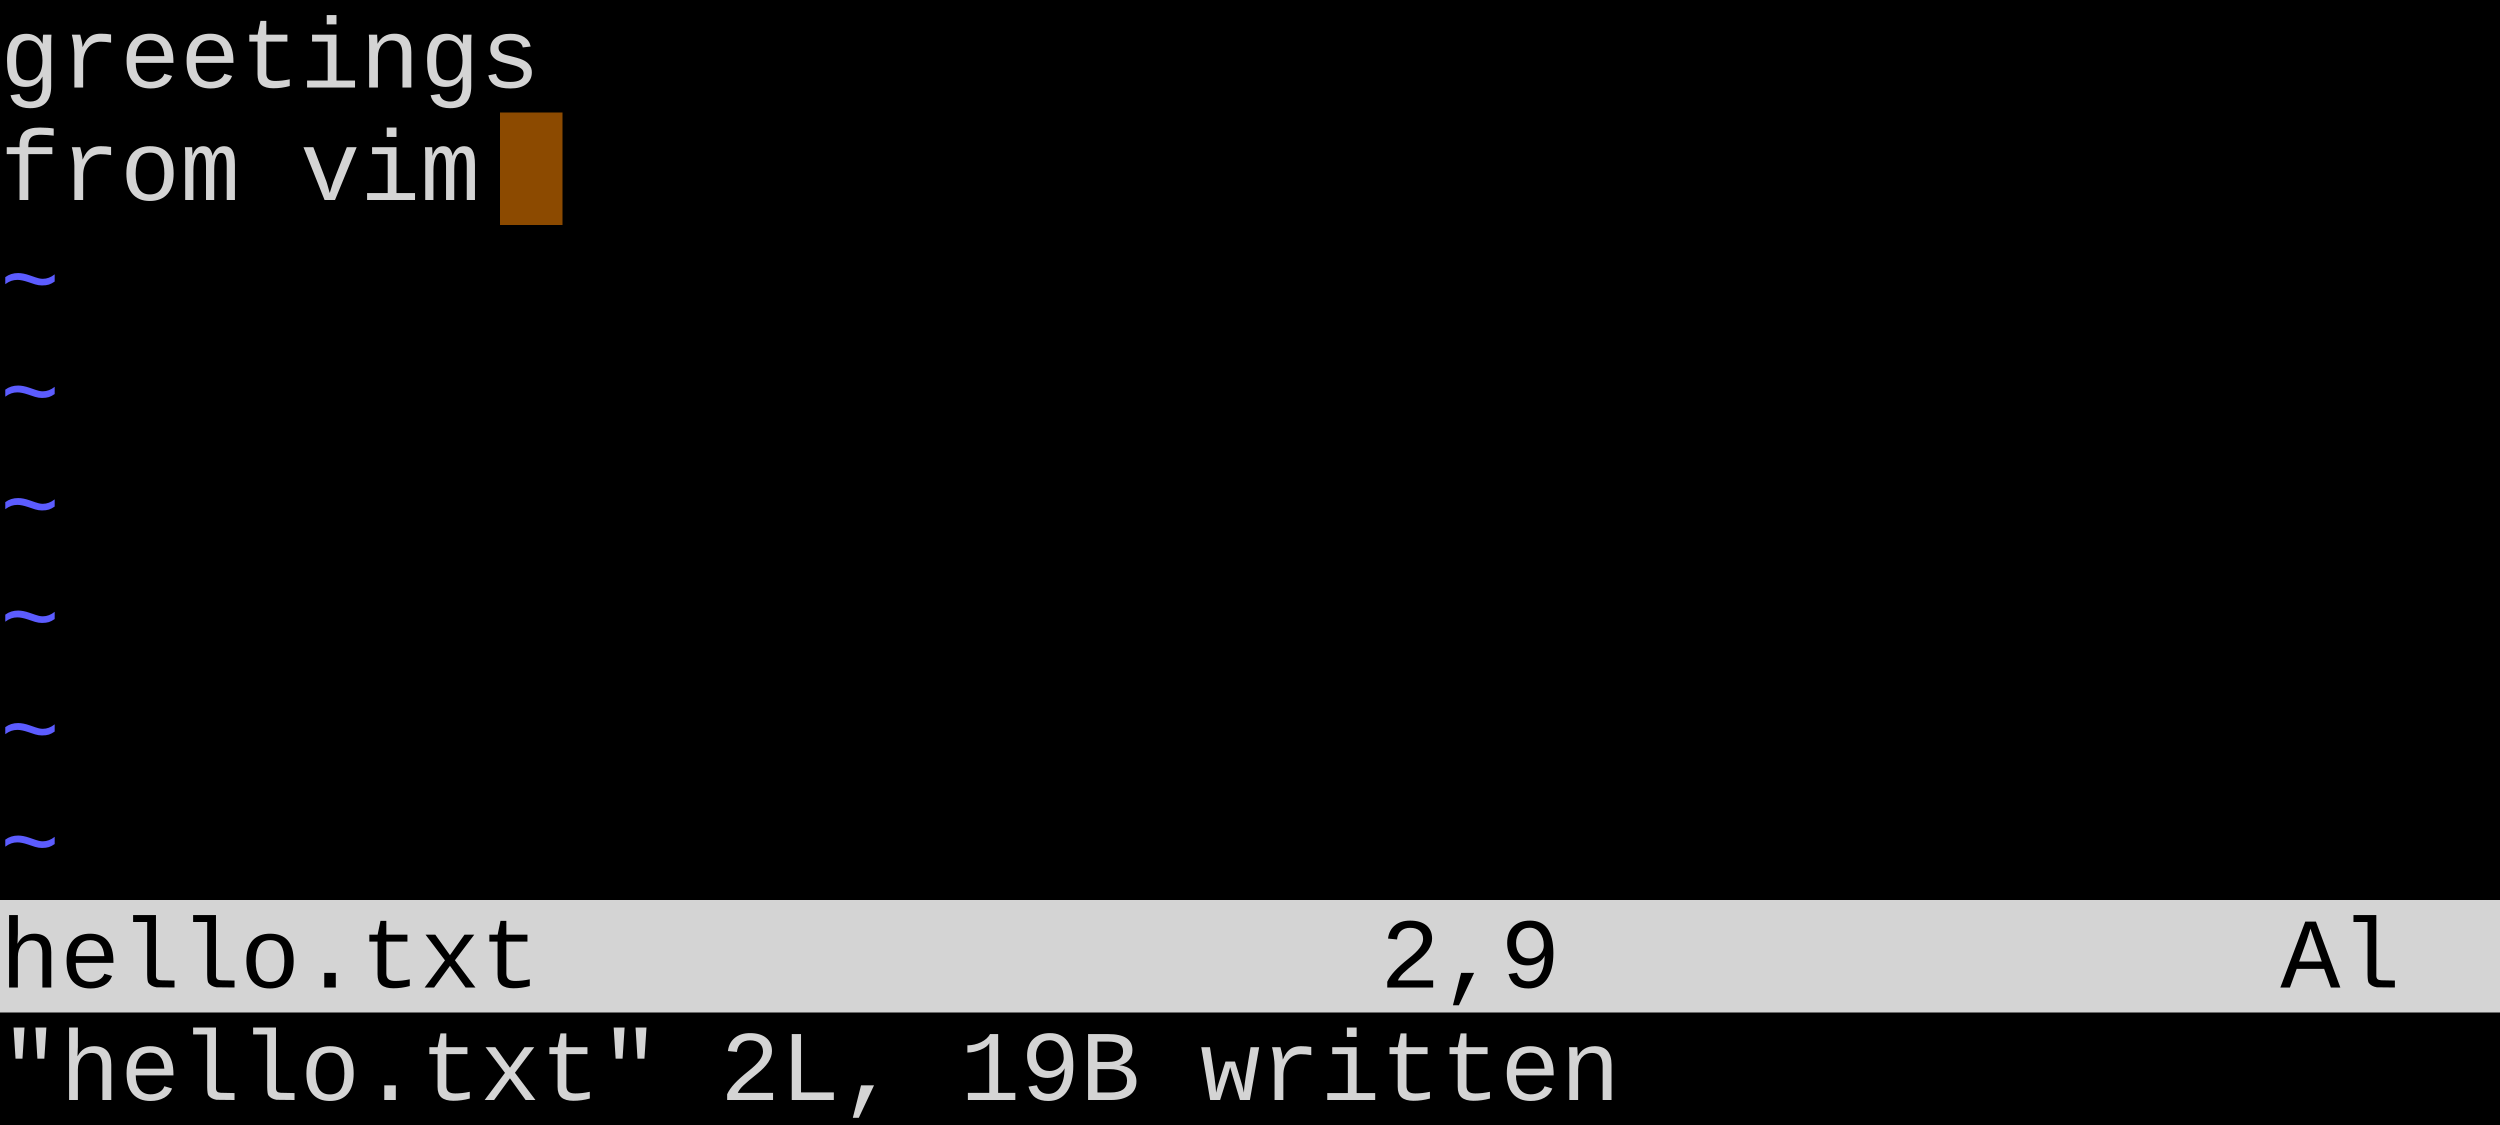
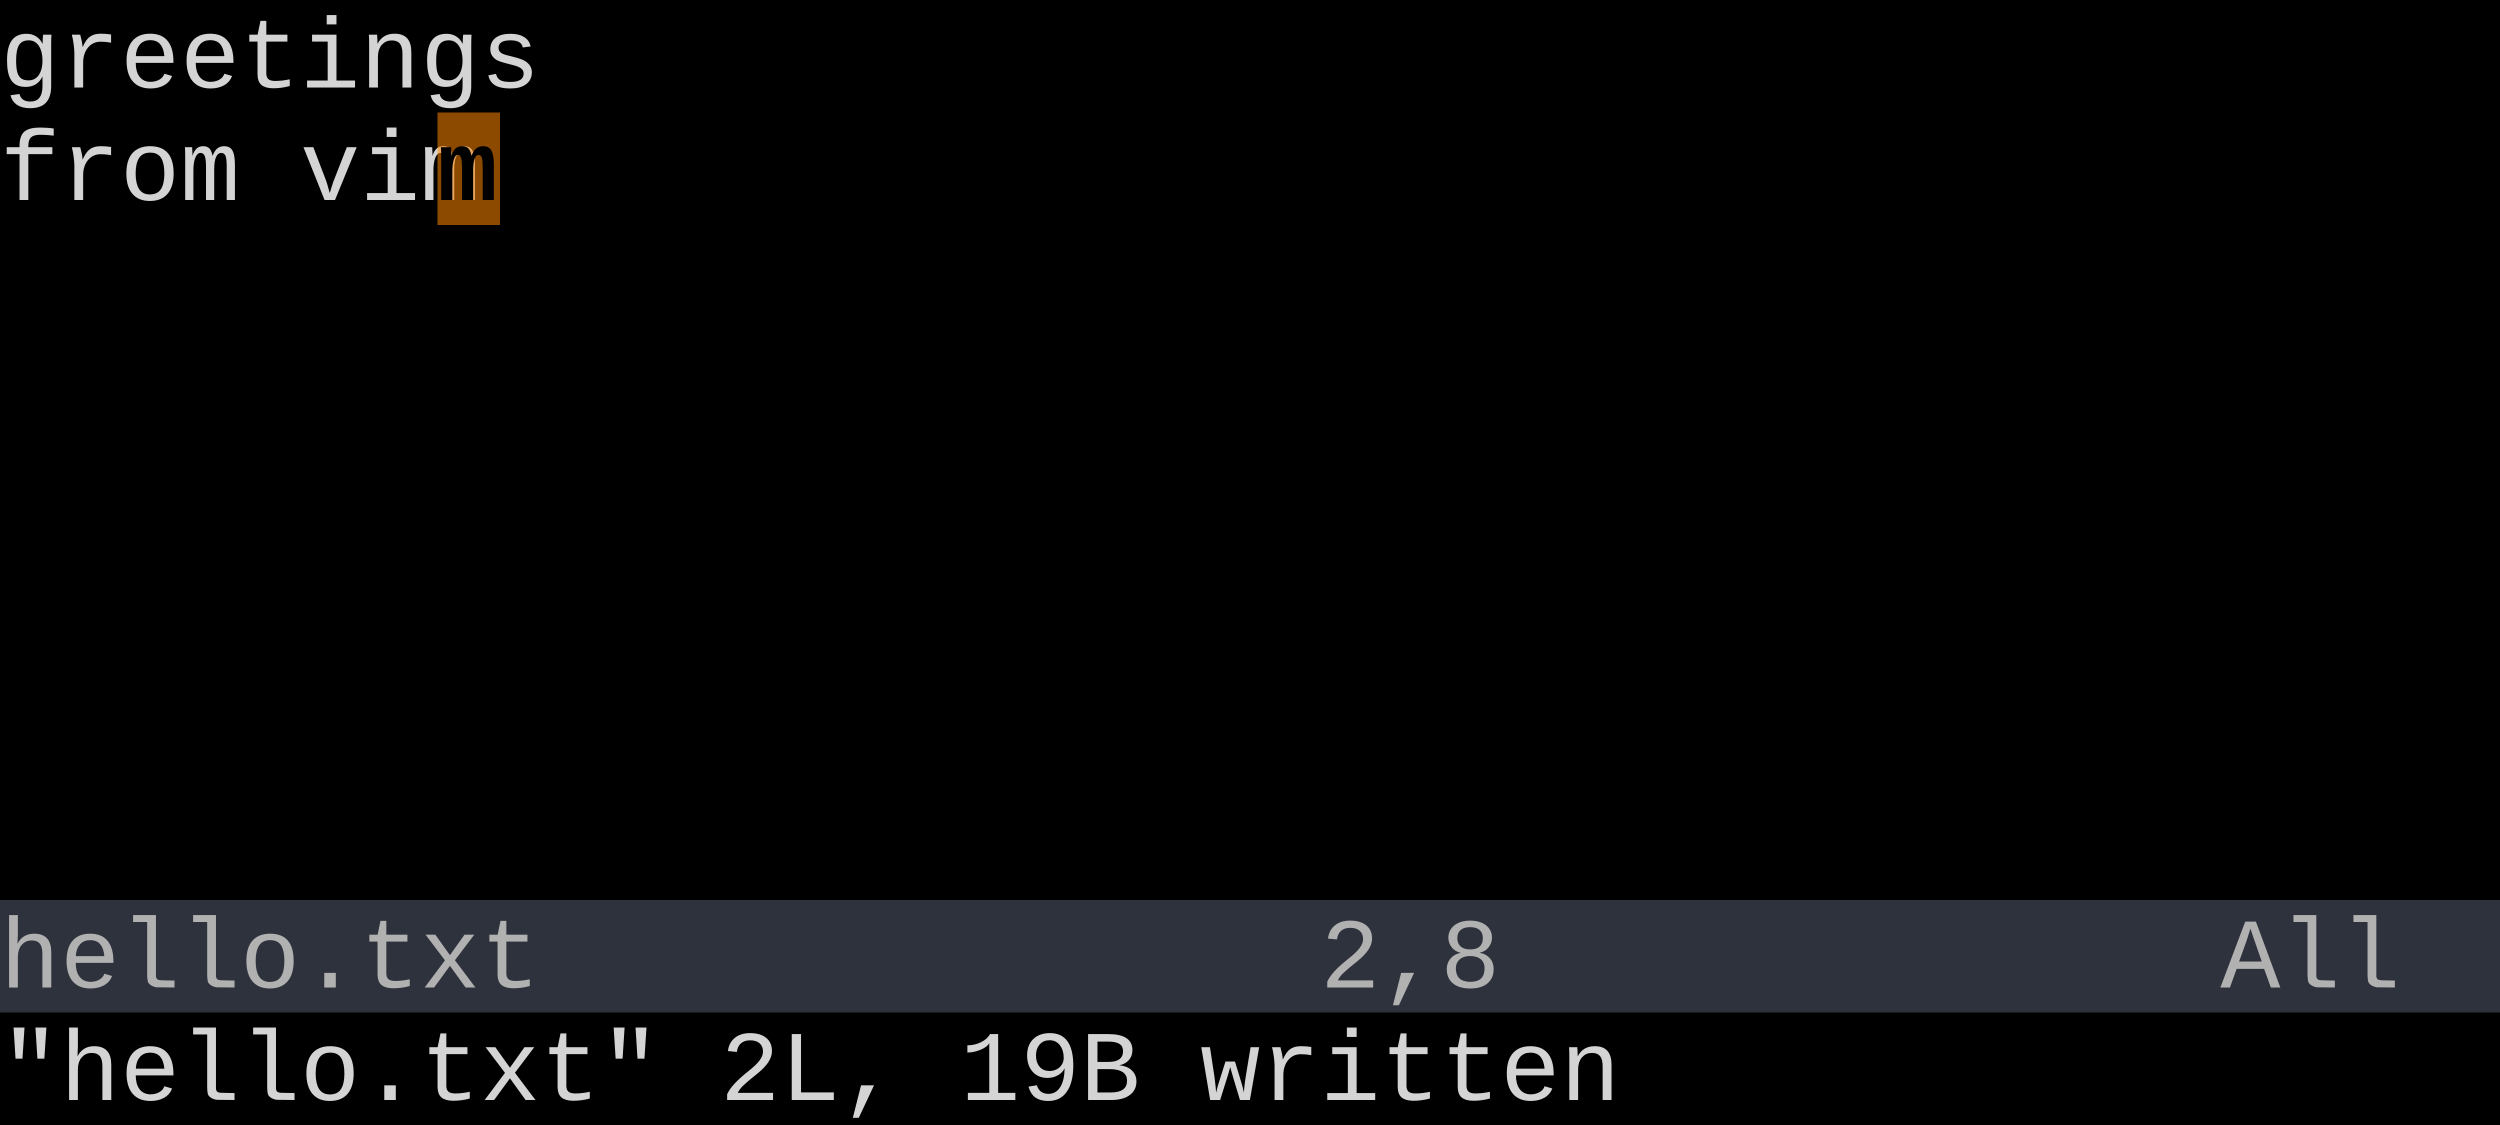
<svg xmlns="http://www.w3.org/2000/svg" viewBox="0 0 400 180" font-family="'Cascadia Code','Consolas','Courier New',monospace" font-size="16" xml:space="preserve" data-vimfu-theme="color">
  <defs>
    <style>
      .bg0 { fill: #000000; }
-       .bg1 { fill: #d4d4d4; }
+       .bg1 { fill: #2e323c; }
      .fg0 { fill: #d4d4d4; }
      .fg1 { fill: #000000; }
-       .fg2 { fill: #5c5cff; }
+       .fg2 { fill: #b1b1b1; }
      .cursor { fill: #ff8700; opacity: 0.55; }
      .cursor-text { fill: #000; font-weight: bold; }
  </style>
  </defs>
  <g class="backgrounds">
    <rect class="bg0" width="400" height="180" />
    <rect class="bg1" x="0" y="144" width="400" height="18" />
  </g>
  <g class="foreground">
    <text y="14">
      <tspan class="fg0" x="0 10 20 30 40 50 60 70 80" xml:space="preserve">greetings</tspan>
    </text>
    <text y="32">
      <tspan class="fg0" x="0 10 20 30 40 50 60 70" xml:space="preserve">from vim</tspan>
    </text>
    <text y="50">
-       <tspan class="fg2" x="0" xml:space="preserve">~</tspan>
+       <tspan class="fg1" x="0" xml:space="preserve">~</tspan>
    </text>
    <text y="68">
-       <tspan class="fg2" x="0" xml:space="preserve">~</tspan>
+       <tspan class="fg1" x="0" xml:space="preserve">~</tspan>
    </text>
    <text y="86">
-       <tspan class="fg2" x="0" xml:space="preserve">~</tspan>
+       <tspan class="fg1" x="0" xml:space="preserve">~</tspan>
    </text>
    <text y="104">
-       <tspan class="fg2" x="0" xml:space="preserve">~</tspan>
+       <tspan class="fg1" x="0" xml:space="preserve">~</tspan>
    </text>
    <text y="122">
-       <tspan class="fg2" x="0" xml:space="preserve">~</tspan>
+       <tspan class="fg1" x="0" xml:space="preserve">~</tspan>
    </text>
    <text y="140">
-       <tspan class="fg2" x="0" xml:space="preserve">~</tspan>
+       <tspan class="fg1" x="0" xml:space="preserve">~</tspan>
    </text>
    <text y="158">
-       <tspan class="fg1" x="0 10 20 30 40 50 60 70 80 90 100 110 120 130 140 150 160 170 180 190 200 210 220 230 240 250 260 270 280 290 300 310 320 330 340 350 360 370 380 390" xml:space="preserve">hello.txt              2,9            Al</tspan>
+       <tspan class="fg2" x="0 10 20 30 40 50 60 70 80 90 100 110 120 130 140 150 160 170 180 190 200 210 220 230 240 250 260 270 280 290 300 310 320 330 340 350 360 370 380 390" xml:space="preserve">hello.txt             2,8            All</tspan>
    </text>
    <text y="176">
      <tspan class="fg0" x="0 10 20 30 40 50 60 70 80 90 100 110 120 130 140 150 160 170 180 190 200 210 220 230 240 250 260" xml:space="preserve">"hello.txt" 2L, 19B written</tspan>
    </text>
  </g>
  <g class="cursors">
-     <rect class="cursor" x="80" y="18" width="10" height="18" />
-     <text class="cursor-text" x="80" y="32"> </text>
+     <rect class="cursor" x="70" y="18" width="10" height="18" />
+     <text class="cursor-text" x="70" y="32">m</text>
  </g>
</svg>
